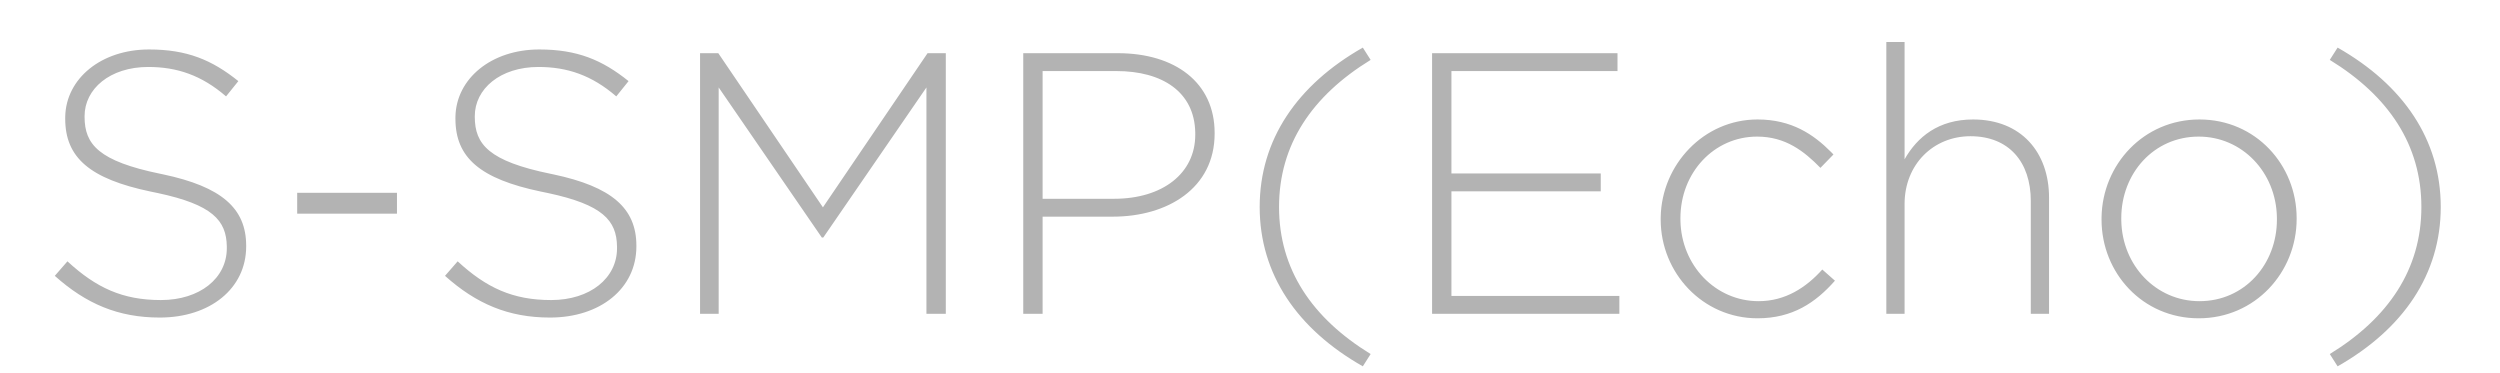
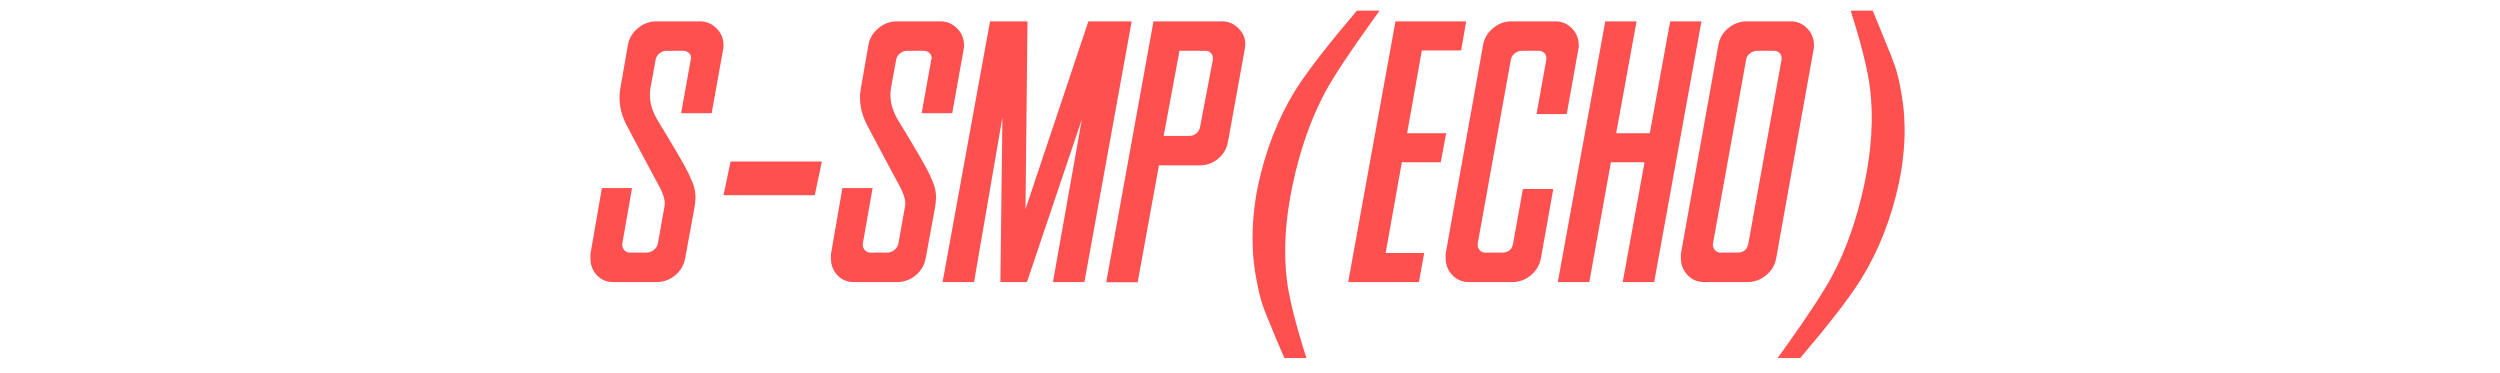
<svg xmlns="http://www.w3.org/2000/svg" width="470px" height="70px" viewBox="0 0 470 70" version="1.1">
  <g id="S-SMP-Echo-Logo" stroke="none" stroke-width="1" fill="none" fill-rule="evenodd">
-     <path d="M46.28,46.33 L46.28,46.19 C46.28,39.148 41.65,35.102 30.642,32.776 L30.18,32.68 C18.56,30.3 15.9,27.15 15.9,21.97 L15.9,21.83 C15.9,16.72 20.66,12.59 27.87,12.59 C33.26,12.59 37.88,14.13 42.5,18.12 L44.81,15.25 C39.84,11.26 35.15,9.3 28.01,9.3 C19.03,9.3 12.435,14.754 12.263,21.894 L12.26,22.32 C12.26,29.642 16.896,33.624 28.319,36.015 L29.653,36.291 C39.911,38.482 42.568,41.416 42.639,46.334 L42.64,46.68 C42.64,52.28 37.6,56.41 30.25,56.41 C23.04,56.41 18.07,54.1 12.68,49.13 L10.3,51.86 C16.18,57.11 22.2,59.7 30.04,59.7 C39.49,59.7 46.28,54.24 46.28,46.33 Z M74.63,40.17 L74.63,36.25 L55.87,36.25 L55.87,40.17 L74.63,40.17 Z M119.64,46.33 L119.64,46.19 C119.64,39.148 115.01,35.102 104.002,32.776 L103.54,32.68 C91.92,30.3 89.26,27.15 89.26,21.97 L89.26,21.83 C89.26,16.72 94.02,12.59 101.23,12.59 C106.62,12.59 111.24,14.13 115.86,18.12 L118.17,15.25 C113.2,11.26 108.51,9.3 101.37,9.3 C92.39,9.3 85.795,14.754 85.623,21.894 L85.62,22.32 C85.62,29.642 90.256,33.624 101.679,36.015 L103.013,36.291 C113.271,38.482 115.928,41.416 115.999,46.334 L116,46.68 C116,52.28 110.96,56.41 103.61,56.41 C96.4,56.41 91.43,54.1 86.04,49.13 L83.66,51.86 C89.54,57.11 95.56,59.7 103.4,59.7 C112.85,59.7 119.64,54.24 119.64,46.33 Z M177.81,59 L177.81,10 L174.38,10 L154.71,38.98 L135.04,10 L131.61,10 L131.61,59 L135.11,59 L135.11,16.44 L154.5,44.65 L154.78,44.65 L174.17,16.44 L174.17,59 L177.81,59 Z M228.35,25.12 L228.35,24.98 C228.35,15.53 220.93,10 210.15,10 L192.37,10 L192.37,59 L196.01,59 L196.01,40.73 L209.24,40.73 C219.46,40.73 228.35,35.41 228.35,25.12 Z M224.71,25.33 C224.71,32.61 218.55,37.37 209.45,37.37 L196.01,37.37 L196.01,13.36 L209.87,13.36 C218.566,13.36 224.54,17.306 224.706,24.864 L224.71,25.33 Z M257.68,11.26 L256.21,8.95 C243.89,15.95 236.82,26.24 236.82,38.91 C236.82,51.58 243.89,61.87 256.21,68.87 L257.68,66.56 C246.62,59.77 240.46,50.6 240.46,38.91 C240.46,27.22 246.62,18.05 257.68,11.26 Z M304.44,59 L304.44,55.64 L272.87,55.64 L272.87,35.97 L300.94,35.97 L300.94,32.61 L272.87,32.61 L272.87,13.36 L304.09,13.36 L304.09,10 L269.23,10 L269.23,59 L304.44,59 Z M344.97,52.77 L342.59,50.67 C339.58,54.03 335.66,56.62 330.62,56.62 C322.534,56.62 316.085,49.933 315.923,41.476 L315.92,41.01 C315.92,32.47 322.22,25.68 330.34,25.68 C335.66,25.68 339.16,28.41 342.24,31.56 L344.69,29.04 L344.237,28.576 C340.952,25.272 336.831,22.46 330.41,22.46 C320.302,22.46 312.386,30.95 312.213,40.82 L312.21,41.29 C312.21,51.3 320.12,59.84 330.41,59.84 C336.99,59.84 341.33,56.9 344.97,52.77 Z M385.22,59 L385.22,37.16 C385.22,28.62 379.97,22.46 370.94,22.46 C364.43,22.46 360.44,25.75 358.06,29.95 L358.06,7.9 L354.63,7.9 L354.63,59 L358.06,59 L358.06,38.35 C358.06,30.93 363.45,25.61 370.45,25.61 C377.66,25.61 381.79,30.44 381.79,37.79 L381.79,59 L385.22,59 Z M431.77,41.15 L431.77,41.01 C431.77,31 424.07,22.46 413.5,22.46 C402.977,22.46 395.261,30.95 395.093,40.82 L395.09,41.29 C395.09,51.3 402.79,59.84 413.36,59.84 C424,59.84 431.77,51.16 431.77,41.15 Z M428.06,41.29 C428.06,49.69 421.97,56.62 413.5,56.62 C405.345,56.62 398.963,49.933 398.803,41.476 L398.8,41.01 C398.8,32.61 404.89,25.68 413.36,25.68 C421.515,25.68 427.897,32.367 428.057,40.824 L428.06,41.29 Z M438,11.26 L439.47,8.95 C451.79,15.95 458.86,26.24 458.86,38.91 C458.86,51.58 451.79,61.87 439.47,68.87 L438,66.56 C449.06,59.77 455.22,50.6 455.22,38.91 C455.22,27.22 449.06,18.05 438,11.26 Z" id="S-SMP(Echo)" fill="#B3B3B3" fill-rule="nonzero" />
+     <path d="M113.153,35.359 L118.827,35.359 L116.981,45.853 L116.981,46.023 C116.981,46.411 117.118,46.753 117.392,47.049 C117.665,47.345 117.995,47.493 118.383,47.493 L121.527,47.493 C122.029,47.493 122.484,47.334 122.895,47.015 C123.327,46.673 123.59,46.263 123.681,45.784 L124.911,38.88 C124.957,38.675 124.979,38.458 124.979,38.23 C124.979,37.38 124.622,36.291 123.908,34.964 L123.357,33.958 C122.863,33.048 122.025,31.487 120.844,29.275 L117.768,23.465 L117.768,23.465 C116.902,21.756 116.469,20.081 116.469,18.44 L116.469,18.133 C116.469,17.745 116.503,17.347 116.571,16.937 L118.041,8.46 C118.269,7.184 118.907,6.124 119.955,5.281 C120.958,4.438 122.108,4.017 123.407,4.017 L131.61,4.017 C132.795,4.017 133.821,4.45 134.687,5.315 C135.575,6.181 136.02,7.252 136.02,8.528 C136.02,8.825 135.997,9.064 135.951,9.246 L133.798,21.277 L128.056,21.277 L129.867,11.16 C129.913,11.092 129.936,11.001 129.936,10.887 C129.936,10.545 129.787,10.226 129.491,9.93 C129.195,9.679 128.853,9.554 128.466,9.554 L125.321,9.554 C124.82,9.554 124.376,9.713 123.988,10.032 C123.601,10.328 123.362,10.704 123.271,11.16 L122.279,16.595 C122.211,17.005 122.177,17.426 122.177,17.859 C122.177,19.454 122.701,21.106 123.749,22.815 L124.666,24.317 C127.966,29.742 129.7,32.842 129.867,33.616 C130.46,34.71 130.756,35.906 130.756,37.205 C130.733,37.798 130.665,38.424 130.551,39.085 L128.808,48.553 C128.58,49.829 127.953,50.9 126.928,51.766 C125.902,52.609 124.729,53.03 123.407,53.03 L115.238,53.03 C114.031,53.03 113.017,52.597 112.196,51.731 C111.399,50.866 111,49.806 111,48.553 L111,47.767 L113.153,35.359 Z M137.353,30.369 L154.511,30.369 L153.178,36.692 L136.02,36.692 L137.353,30.369 Z M158.373,35.359 L164.047,35.359 L162.201,45.853 L162.201,46.023 C162.201,46.411 162.338,46.753 162.611,47.049 C162.885,47.345 163.215,47.493 163.603,47.493 L166.747,47.493 C167.248,47.493 167.704,47.334 168.114,47.015 C168.547,46.673 168.809,46.263 168.9,45.784 L170.131,38.88 C170.176,38.675 170.199,38.458 170.199,38.23 C170.199,37.38 169.842,36.291 169.127,34.964 L168.142,33.153 C167.642,32.226 166.95,30.934 166.063,29.275 L162.987,23.465 L162.987,23.465 C162.121,21.756 161.688,20.081 161.688,18.44 L161.688,18.133 C161.688,17.745 161.723,17.347 161.791,16.937 L163.261,8.46 C163.489,7.184 164.127,6.124 165.175,5.281 C166.177,4.438 167.328,4.017 168.627,4.017 L176.83,4.017 C178.015,4.017 179.04,4.45 179.906,5.315 C180.795,6.181 181.239,7.252 181.239,8.528 C181.239,8.825 181.216,9.064 181.171,9.246 L179.018,21.277 L173.275,21.277 L175.087,11.16 C175.132,11.092 175.155,11.001 175.155,10.887 C175.155,10.545 175.007,10.226 174.711,9.93 C174.415,9.679 174.073,9.554 173.686,9.554 L170.541,9.554 C170.04,9.554 169.595,9.713 169.208,10.032 C168.821,10.328 168.581,10.704 168.49,11.16 L167.499,16.595 C167.431,17.005 167.396,17.426 167.396,17.859 C167.396,19.454 167.921,21.106 168.969,22.815 L170.525,25.371 C173.41,30.145 174.931,32.894 175.087,33.616 C175.679,34.71 175.976,35.906 175.976,37.205 C175.953,37.798 175.884,38.424 175.771,39.085 L174.027,48.553 C173.799,49.829 173.173,50.9 172.147,51.766 C171.122,52.609 169.949,53.03 168.627,53.03 L160.458,53.03 C159.25,53.03 158.236,52.597 157.416,51.731 C156.618,50.866 156.22,49.806 156.22,48.553 L156.22,47.767 L158.373,35.359 Z M186.127,4.017 L193.168,4.017 L192.792,39.324 L204.618,4.017 L212.753,4.017 L203.866,53.03 L197.953,53.03 L203.388,22.439 L193.065,53.03 L188.075,53.03 L188.451,22.063 L183.119,53.03 L177.206,53.03 L186.127,4.017 Z M216.854,4.017 L229.74,4.017 C230.948,4.017 231.985,4.461 232.851,5.35 C233.694,6.193 234.115,7.161 234.115,8.255 C234.115,8.551 234.081,8.882 234.013,9.246 L230.868,26.609 C230.64,27.908 230.025,28.979 229.022,29.822 C228.02,30.665 226.869,31.087 225.57,31.087 L217.88,31.087 L213.881,53.064 L207.968,53.064 L216.854,4.017 Z M223.588,25.55 C224.089,25.55 224.534,25.39 224.921,25.071 C225.285,24.775 225.513,24.388 225.604,23.909 L228.031,11.16 L228.031,10.955 C228.031,10.545 227.895,10.203 227.621,9.93 C227.348,9.679 227.017,9.554 226.63,9.554 L221.742,9.554 L218.769,25.55 L223.588,25.55 Z M255.102,2 L259.374,2 L258.236,3.571 C253.799,9.726 250.761,14.318 249.12,17.347 C246.454,22.337 244.426,28.102 243.036,34.642 C241.623,41.25 241.259,47.288 241.942,52.757 C242.375,56.129 243.594,60.983 245.6,67.317 L241.464,67.317 L239.874,63.587 C238.571,60.499 237.74,58.427 237.379,57.371 C236.889,55.936 236.439,53.987 236.029,51.526 C235.46,48.154 235.334,44.554 235.653,40.726 C235.836,38.743 236.109,36.852 236.474,35.052 C237.909,28.307 240.245,22.303 243.48,17.039 L243.814,16.511 C245.956,13.171 249.719,8.334 255.102,2 Z M262.348,4.017 L275.644,4.017 L274.687,9.485 L267.304,9.485 L264.535,25.037 L271.884,25.037 L270.858,30.506 L263.544,30.506 L260.502,47.562 L267.748,47.562 L266.757,53.03 L253.461,53.03 L262.348,4.017 Z M271.781,47.698 L278.822,8.46 C279.05,7.184 279.677,6.124 280.702,5.281 C281.728,4.438 282.878,4.017 284.154,4.017 L292.46,4.017 C293.645,4.017 294.659,4.45 295.502,5.315 C296.368,6.181 296.801,7.241 296.801,8.494 C296.801,8.813 296.778,9.064 296.732,9.246 L294.545,21.448 L288.871,21.448 L290.717,11.16 L290.717,10.955 C290.717,10.545 290.58,10.203 290.307,9.93 C290.033,9.679 289.691,9.554 289.281,9.554 L286.103,9.554 C285.624,9.554 285.18,9.713 284.77,10.032 C284.382,10.328 284.143,10.704 284.052,11.16 L277.797,45.853 L277.797,46.023 C277.797,46.411 277.934,46.753 278.207,47.049 C278.48,47.345 278.822,47.493 279.232,47.493 L282.377,47.493 C283.562,47.493 284.257,46.924 284.462,45.784 L286.308,35.53 L292.016,35.53 L289.691,48.553 C289.464,49.829 288.826,50.9 287.777,51.766 C286.752,52.609 285.59,53.03 284.291,53.03 L276.122,53.03 C274.914,53.03 273.889,52.597 273.046,51.731 C272.203,50.843 271.781,49.783 271.781,48.553 L271.781,47.698 Z M292.87,53.03 L301.791,4.017 L307.67,4.017 L303.842,25.037 L310.165,25.037 L313.993,4.017 L319.872,4.017 L310.985,53.03 L305.072,53.03 L309.174,30.506 L302.851,30.506 L298.783,53.03 L292.87,53.03 Z M316.01,48.553 L316.01,47.698 L323.051,8.46 C323.279,7.184 323.905,6.124 324.931,5.281 C325.956,4.438 327.107,4.017 328.383,4.017 L336.688,4.017 C337.873,4.017 338.887,4.45 339.73,5.315 C340.596,6.181 341.029,7.241 341.029,8.494 C341.029,8.813 341.007,9.064 340.961,9.246 L333.92,48.553 C333.692,49.829 333.054,50.9 332.006,51.766 C330.98,52.609 329.818,53.03 328.52,53.03 L320.351,53.03 C319.143,53.03 318.118,52.597 317.274,51.731 C316.431,50.843 316.01,49.783 316.01,48.553 Z M322.025,45.853 L322.025,46.023 C322.025,46.411 322.162,46.753 322.436,47.049 C322.709,47.345 323.051,47.493 323.461,47.493 L326.605,47.493 C327.79,47.493 328.485,46.924 328.69,45.784 L334.945,11.16 L334.945,10.955 C334.945,10.545 334.809,10.203 334.535,9.93 C334.262,9.679 333.92,9.554 333.51,9.554 L330.331,9.554 C329.853,9.554 329.408,9.713 328.998,10.032 C328.611,10.328 328.371,10.704 328.28,11.16 L322.025,45.853 Z M338.432,67.317 L334.193,67.317 L335.639,65.305 C339.948,59.267 342.884,54.788 344.447,51.868 C347.068,46.969 349.084,41.227 350.497,34.642 C351.887,28.056 352.24,22.029 351.557,16.561 C351.146,13.188 349.939,8.335 347.934,2 L352.069,2 L353.71,5.979 C355.06,9.277 355.903,11.408 356.239,12.374 C356.695,13.684 357.117,15.49 357.504,17.791 C357.982,20.639 358.159,23.453 358.034,26.233 C357.908,29.013 357.572,31.691 357.025,34.266 C355.59,41.01 353.243,47.026 349.984,52.312 L349.651,52.848 C347.511,56.225 343.771,61.048 338.432,67.317 Z" id="S-SMP(Echo)" fill="#FF5050" fill-rule="nonzero" />
  </g>
</svg>
